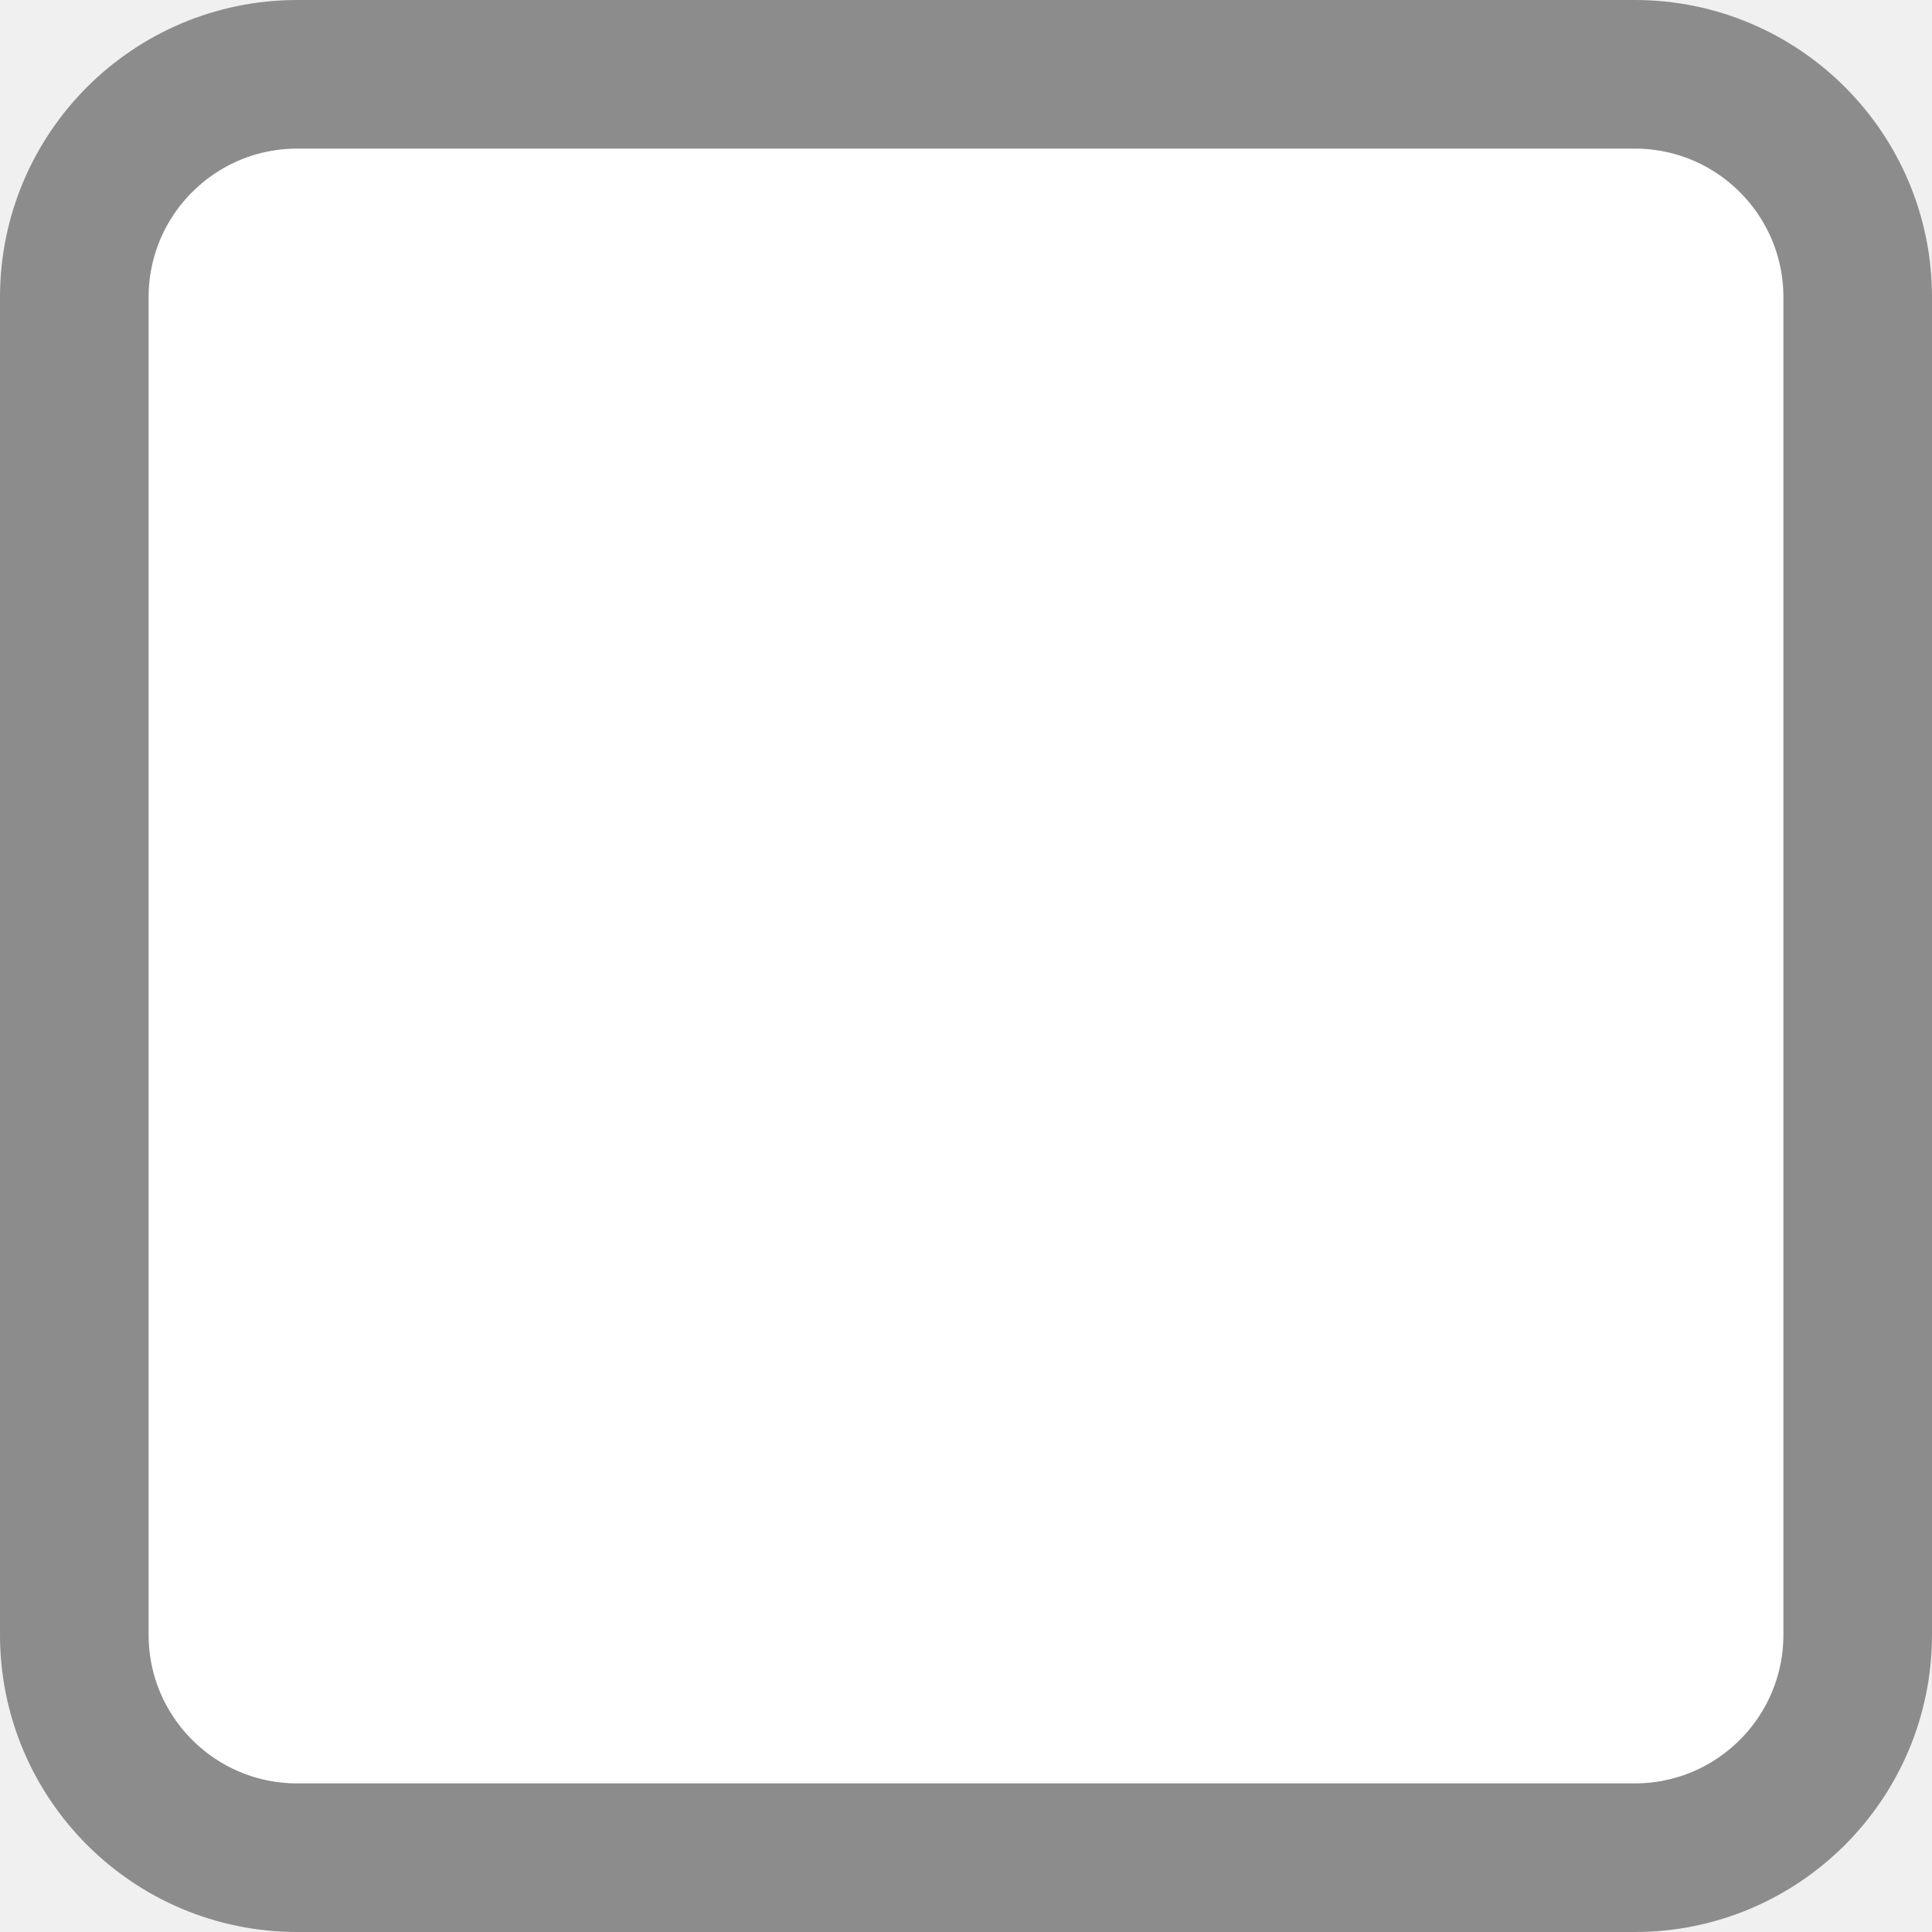
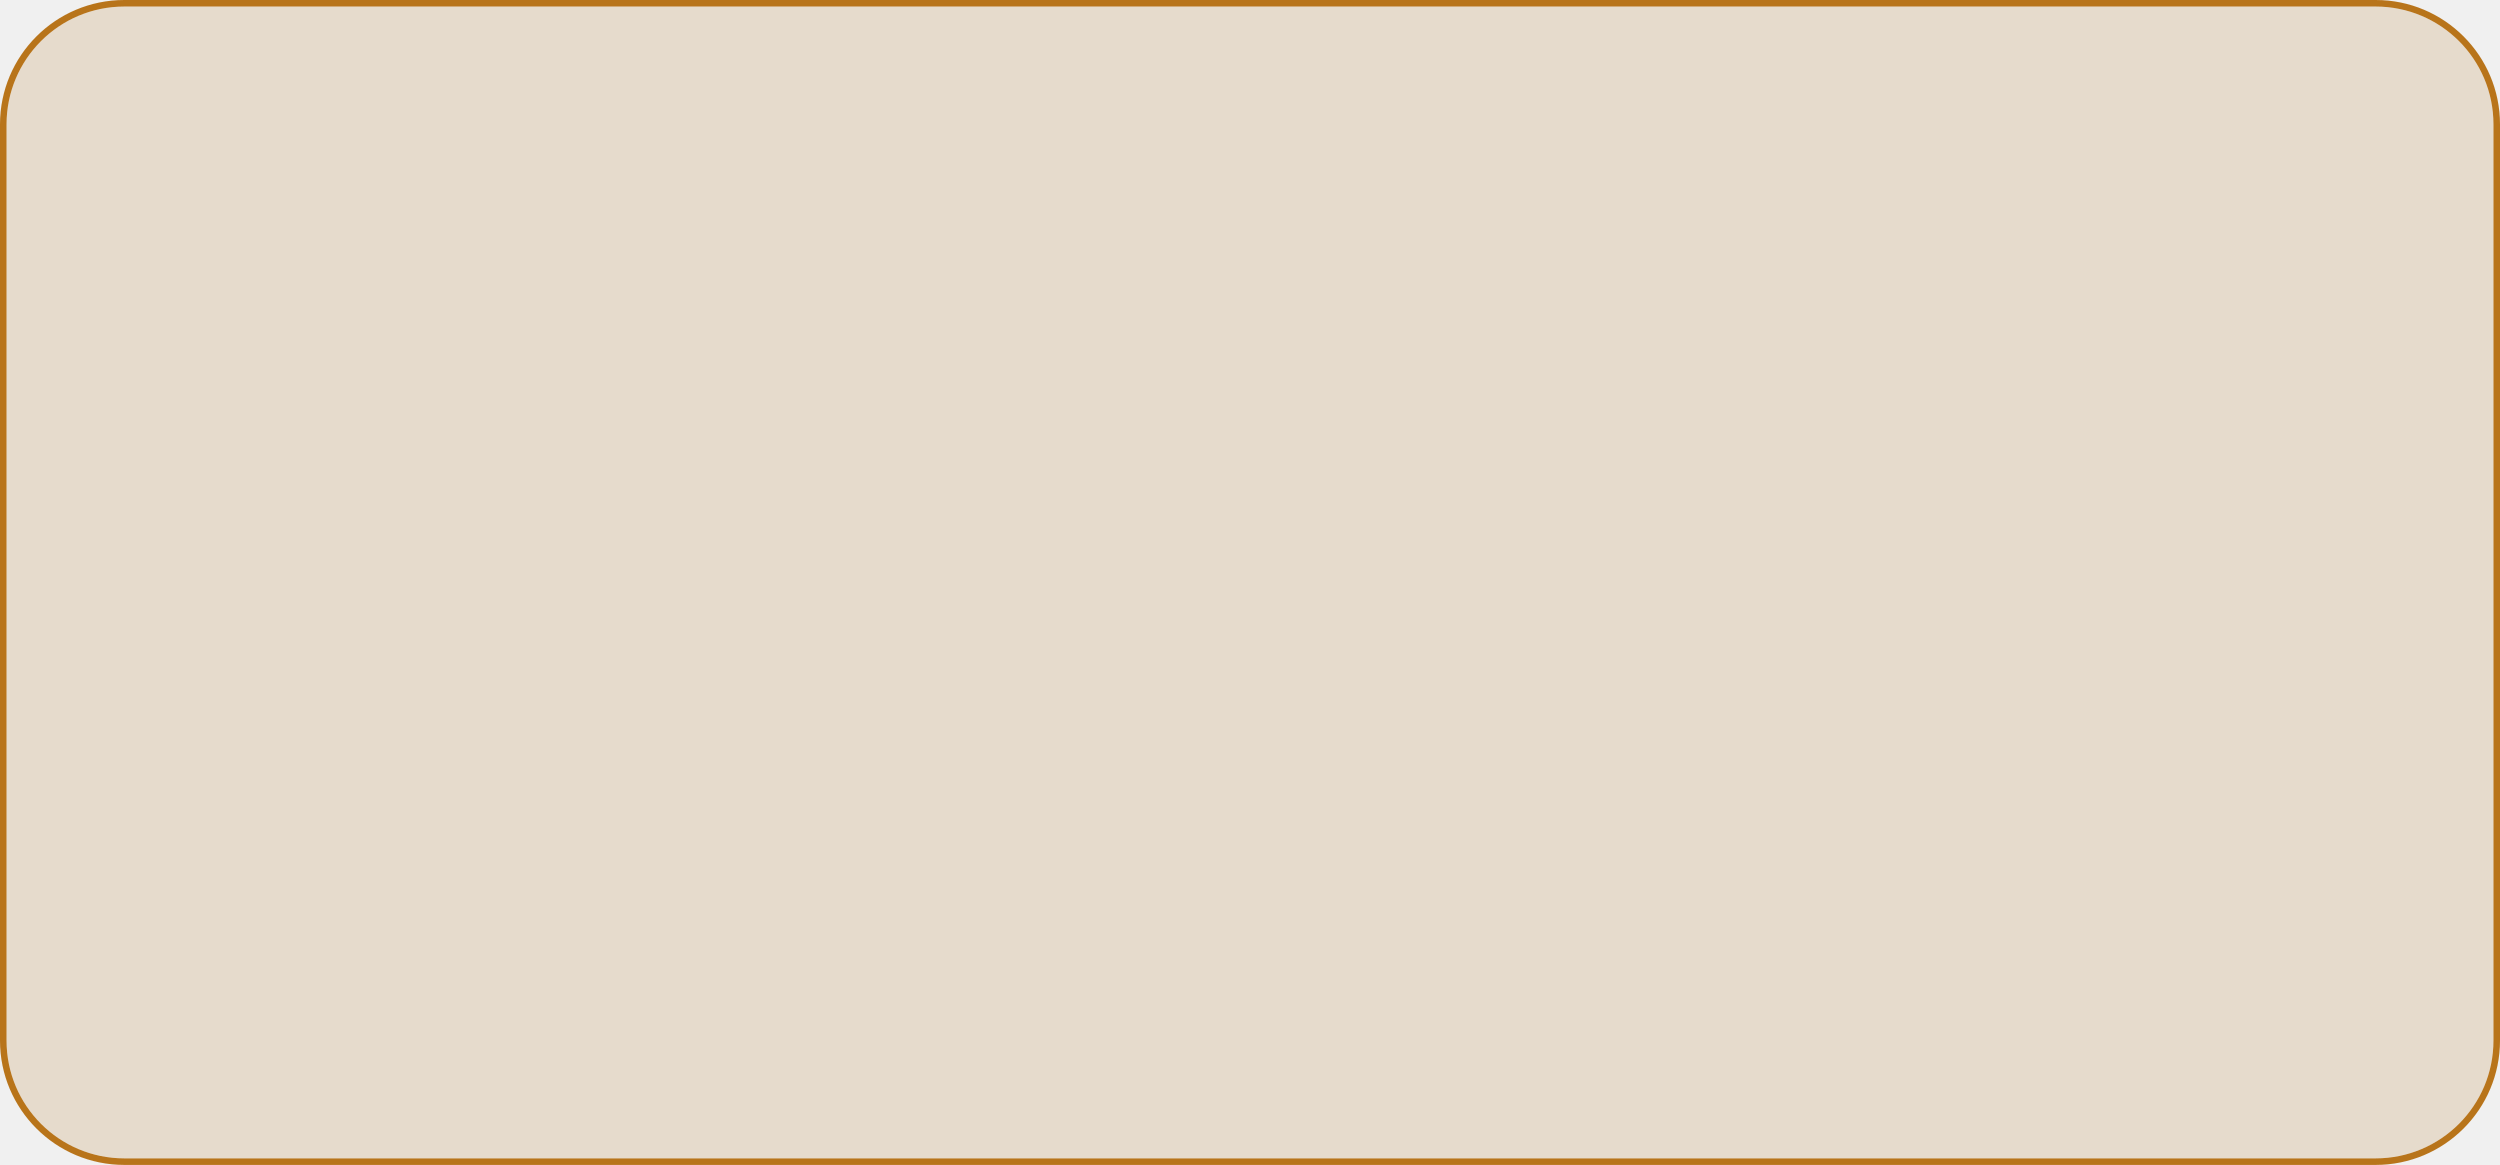
- <svg xmlns="http://www.w3.org/2000/svg" version="1.1" width="13px" height="13px" viewBox="10 63  13 13">
-   <path d="M 10.5 65  A 1.5 1.5 0 0 1 12 63.5 L 21 63.5  A 1.5 1.5 0 0 1 22.5 65 L 22.5 74  A 1.5 1.5 0 0 1 21 75.5 L 12 75.5  A 1.5 1.5 0 0 1 10.5 74 L 10.5 65  Z " fill-rule="nonzero" fill="#ffffff" stroke="none" />
-   <path d="M 10.5 65  A 1.5 1.5 0 0 1 12 63.5 L 21 63.5  A 1.5 1.5 0 0 1 22.5 65 L 22.5 74  A 1.5 1.5 0 0 1 21 75.5 L 12 75.5  A 1.5 1.5 0 0 1 10.5 74 L 10.5 65  Z " stroke-width="1" stroke="#8c8c8c" fill="none" />
+ <svg xmlns="http://www.w3.org/2000/svg" version="1.1" width="382px" height="178px">
+   <g transform="matrix(1 0 0 1 -7 -10 )">
+     <path d="M 8 29  A 18 18 0 0 1 26 11 L 370 11  A 18 18 0 0 1 388 29 L 388 169  A 18 18 0 0 1 370 187 L 26 187  A 18 18 0 0 1 8 169 L 8 29  Z " fill-rule="nonzero" fill="#b8741a" stroke="none" fill-opacity="0.165" />
+     <path d="M 7.5 29  A 18.5 18.5 0 0 1 26 10.5 L 370 10.5  A 18.5 18.5 0 0 1 388.5 29 L 388.5 169  A 18.5 18.5 0 0 1 370 187.5 L 26 187.5  A 18.5 18.5 0 0 1 7.5 169 L 7.5 29  Z " stroke-width="1" stroke="#b8741a" fill="none" stroke-opacity="0.996" />
+   </g>
</svg>
